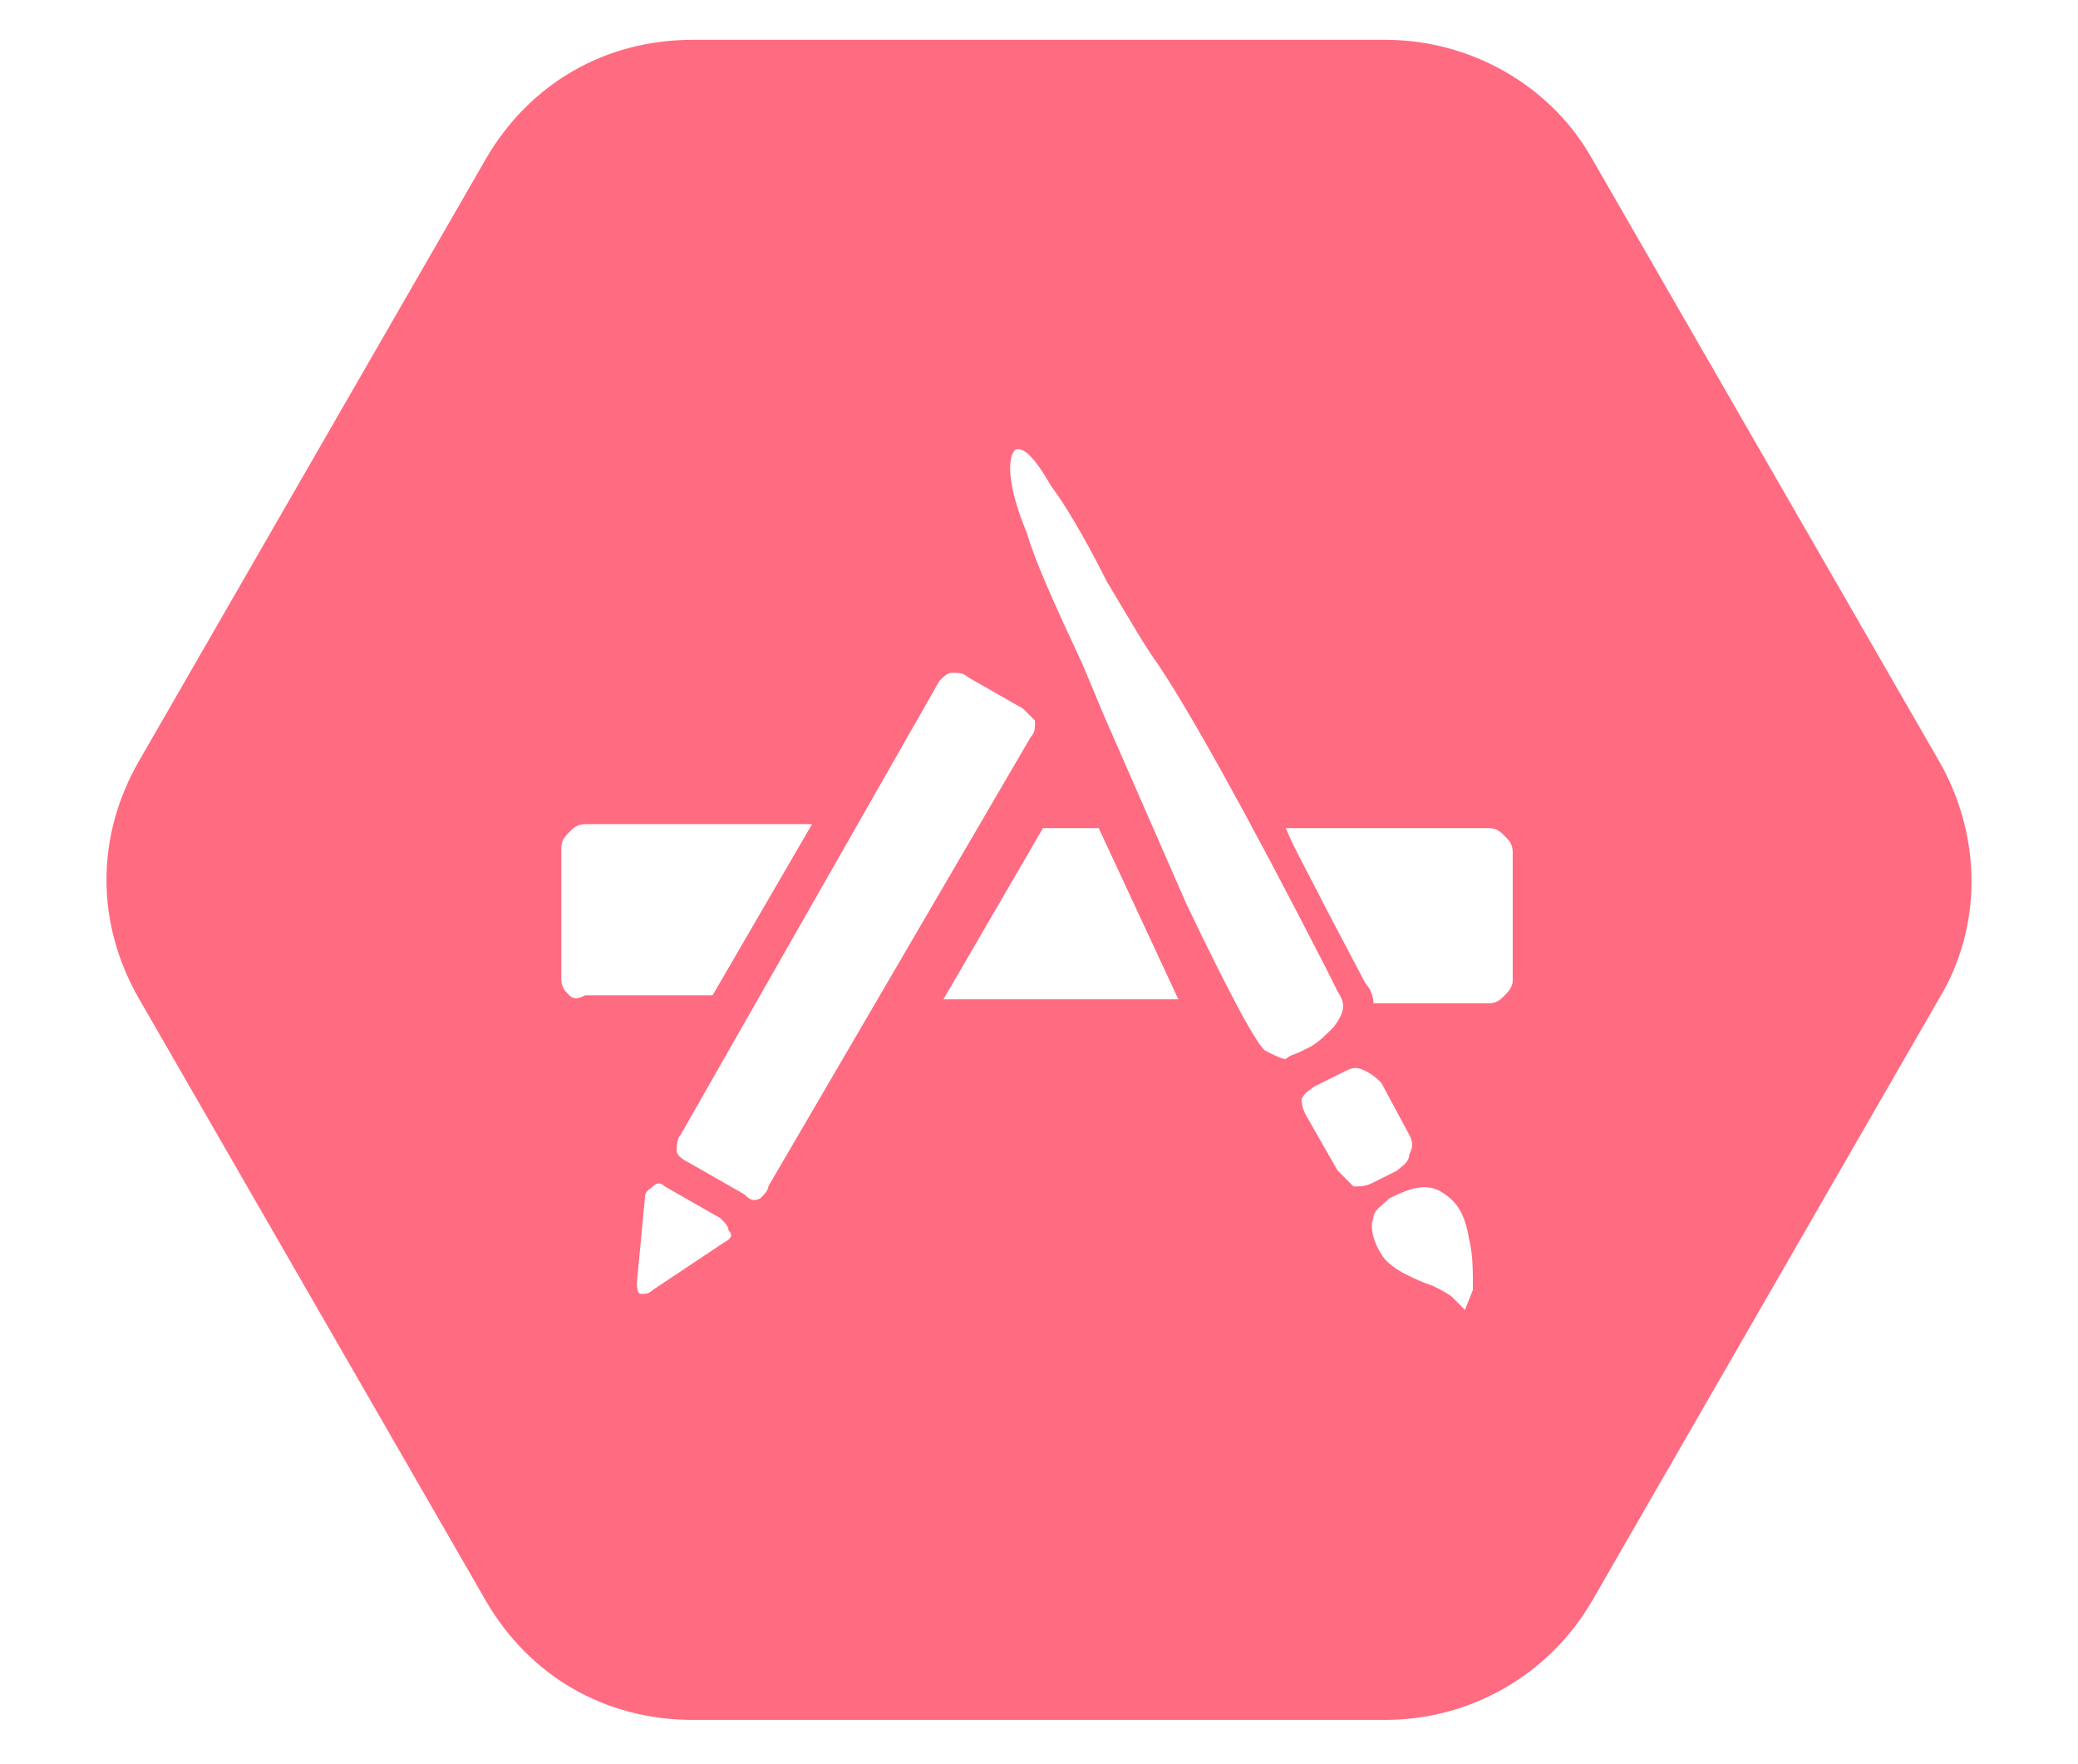
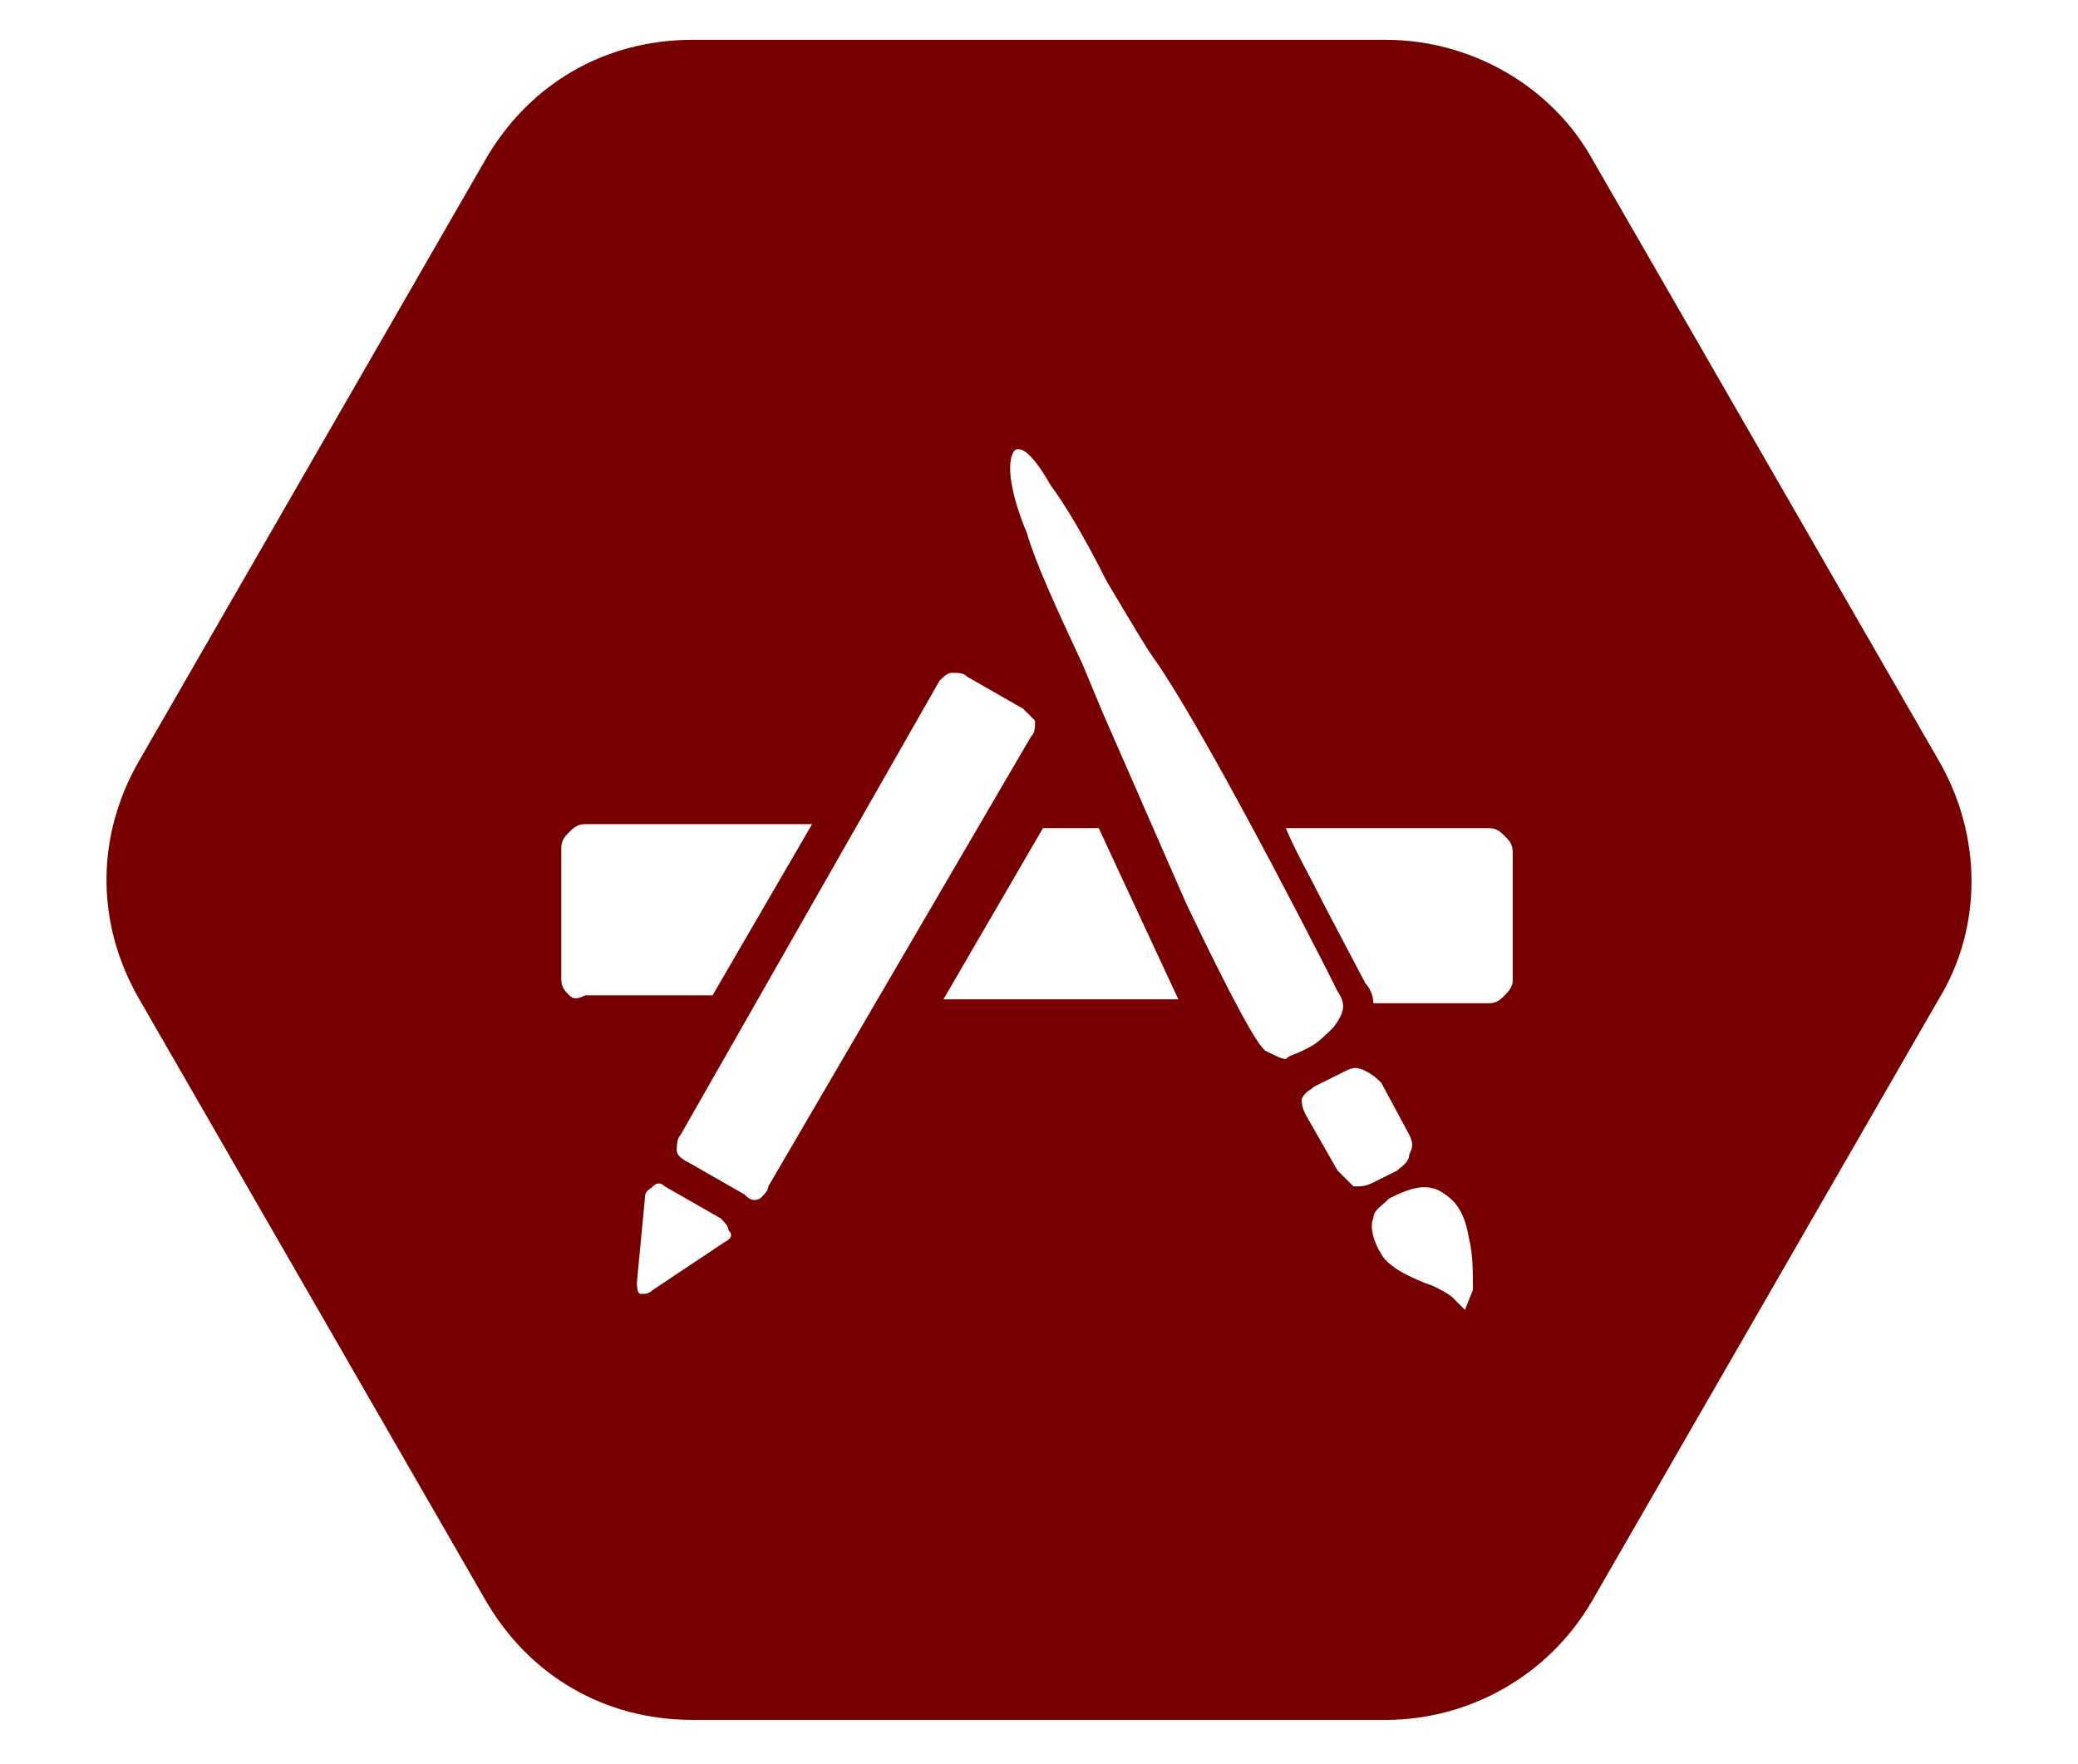
<svg xmlns="http://www.w3.org/2000/svg" version="1.1" id="Layer_1" x="0px" y="0px" viewBox="0 0 52.2 44.3" style="enable-background:new 0 0 52.2 44.3;" xml:space="preserve">
  <style type="text/css">
- 	.st0{fill:#FF6B81;}
+ 	.st0{fill:#760000;}
</style>
  <path class="st0" d="M48.7,19.1L40,4c-1-1.8-3-3-5.2-3H17.4c-2.2,0-4.1,1.1-5.2,3L3.5,19.1c-1.1,1.9-1.1,4.1,0,6l8.7,15.1  c1.1,1.9,3,3,5.2,3h17.4c2.1,0,4.1-1.1,5.2-3l8.7-15.1C49.8,23.3,49.8,21,48.7,19.1z M14.3,25c-0.1-0.1-0.2-0.2-0.2-0.4v-3.3  c0-0.2,0.1-0.3,0.2-0.4c0.1-0.1,0.2-0.2,0.4-0.2h5.7L17.9,25h-3.2C14.5,25.1,14.4,25.1,14.3,25z M18.2,31.2l-1.8,1.2  c-0.1,0.1-0.2,0.1-0.3,0.1c-0.1,0-0.1-0.2-0.1-0.3l0.2-2.1c0-0.2,0.1-0.2,0.2-0.3c0.1-0.1,0.2-0.1,0.3,0l1.4,0.8  c0.1,0.1,0.2,0.2,0.2,0.3C18.4,31,18.4,31.1,18.2,31.2z M19.1,30.1c-0.2,0.1-0.3,0-0.4-0.1l-1.4-0.8C17.1,29.1,17,29,17,28.9  s0-0.3,0.1-0.4l6.5-11.4c0.1-0.1,0.2-0.2,0.3-0.2c0.2,0,0.3,0,0.4,0.1l1.4,0.8c0.1,0.1,0.2,0.2,0.3,0.3c0,0.2,0,0.3-0.1,0.4  l-6.6,11.3C19.3,29.9,19.2,30,19.1,30.1z M23.7,25.1l2.5-4.3h1.4l2,4.3C29.6,25.1,23.7,25.1,23.7,25.1z M31.8,26.4  c-0.2-0.1-0.9-1.4-2-3.7c-0.7-1.6-1.4-3.2-2.1-4.8l-0.5-1.2c-0.7-1.5-1.2-2.6-1.4-3.3c-0.5-1.2-0.5-1.9-0.3-2.1  c0.2-0.1,0.5,0.2,0.9,0.9c0.3,0.4,0.8,1.2,1.4,2.4c0.6,1,1,1.7,1.3,2.1c0.8,1.2,2.2,3.7,4.2,7.6l0.3,0.6c0.2,0.3,0.2,0.5-0.1,0.9  c-0.2,0.2-0.4,0.4-0.6,0.5l-0.2,0.1c-0.2,0.1-0.3,0.1-0.4,0.2C32.2,26.6,32,26.5,31.8,26.4z M33.6,29.4L32.8,28  c-0.1-0.2-0.1-0.3-0.1-0.4c0.1-0.2,0.2-0.2,0.3-0.3l0.8-0.4c0.2-0.1,0.3-0.1,0.5,0s0.3,0.2,0.4,0.3l0.7,1.3c0.1,0.2,0.1,0.3,0,0.5  c0,0.2-0.2,0.3-0.3,0.4l-0.6,0.3c-0.2,0.1-0.3,0.1-0.5,0.1C33.8,29.6,33.7,29.5,33.6,29.4z M36.8,32.9c-0.1-0.1-0.2-0.2-0.3-0.3  s-0.3-0.2-0.5-0.3c-0.3-0.1-0.5-0.2-0.7-0.3c-0.2-0.1-0.5-0.3-0.6-0.5c-0.2-0.3-0.3-0.7-0.2-0.9c0-0.2,0.2-0.3,0.4-0.5l0,0  c0.6-0.3,1-0.4,1.4-0.1c0.3,0.2,0.5,0.5,0.6,1.1c0.1,0.4,0.1,0.8,0.1,1.3L36.8,32.9z M38,24.6c0,0.1,0,0.2-0.2,0.4  c-0.1,0.1-0.2,0.2-0.4,0.2h-2.9c0-0.2-0.1-0.4-0.2-0.5l-1-1.9c-0.4-0.8-0.8-1.5-1-2h5.1c0.2,0,0.3,0.1,0.4,0.2  c0.1,0.1,0.2,0.2,0.2,0.4C38,21.4,38,24.6,38,24.6z" />
</svg>
